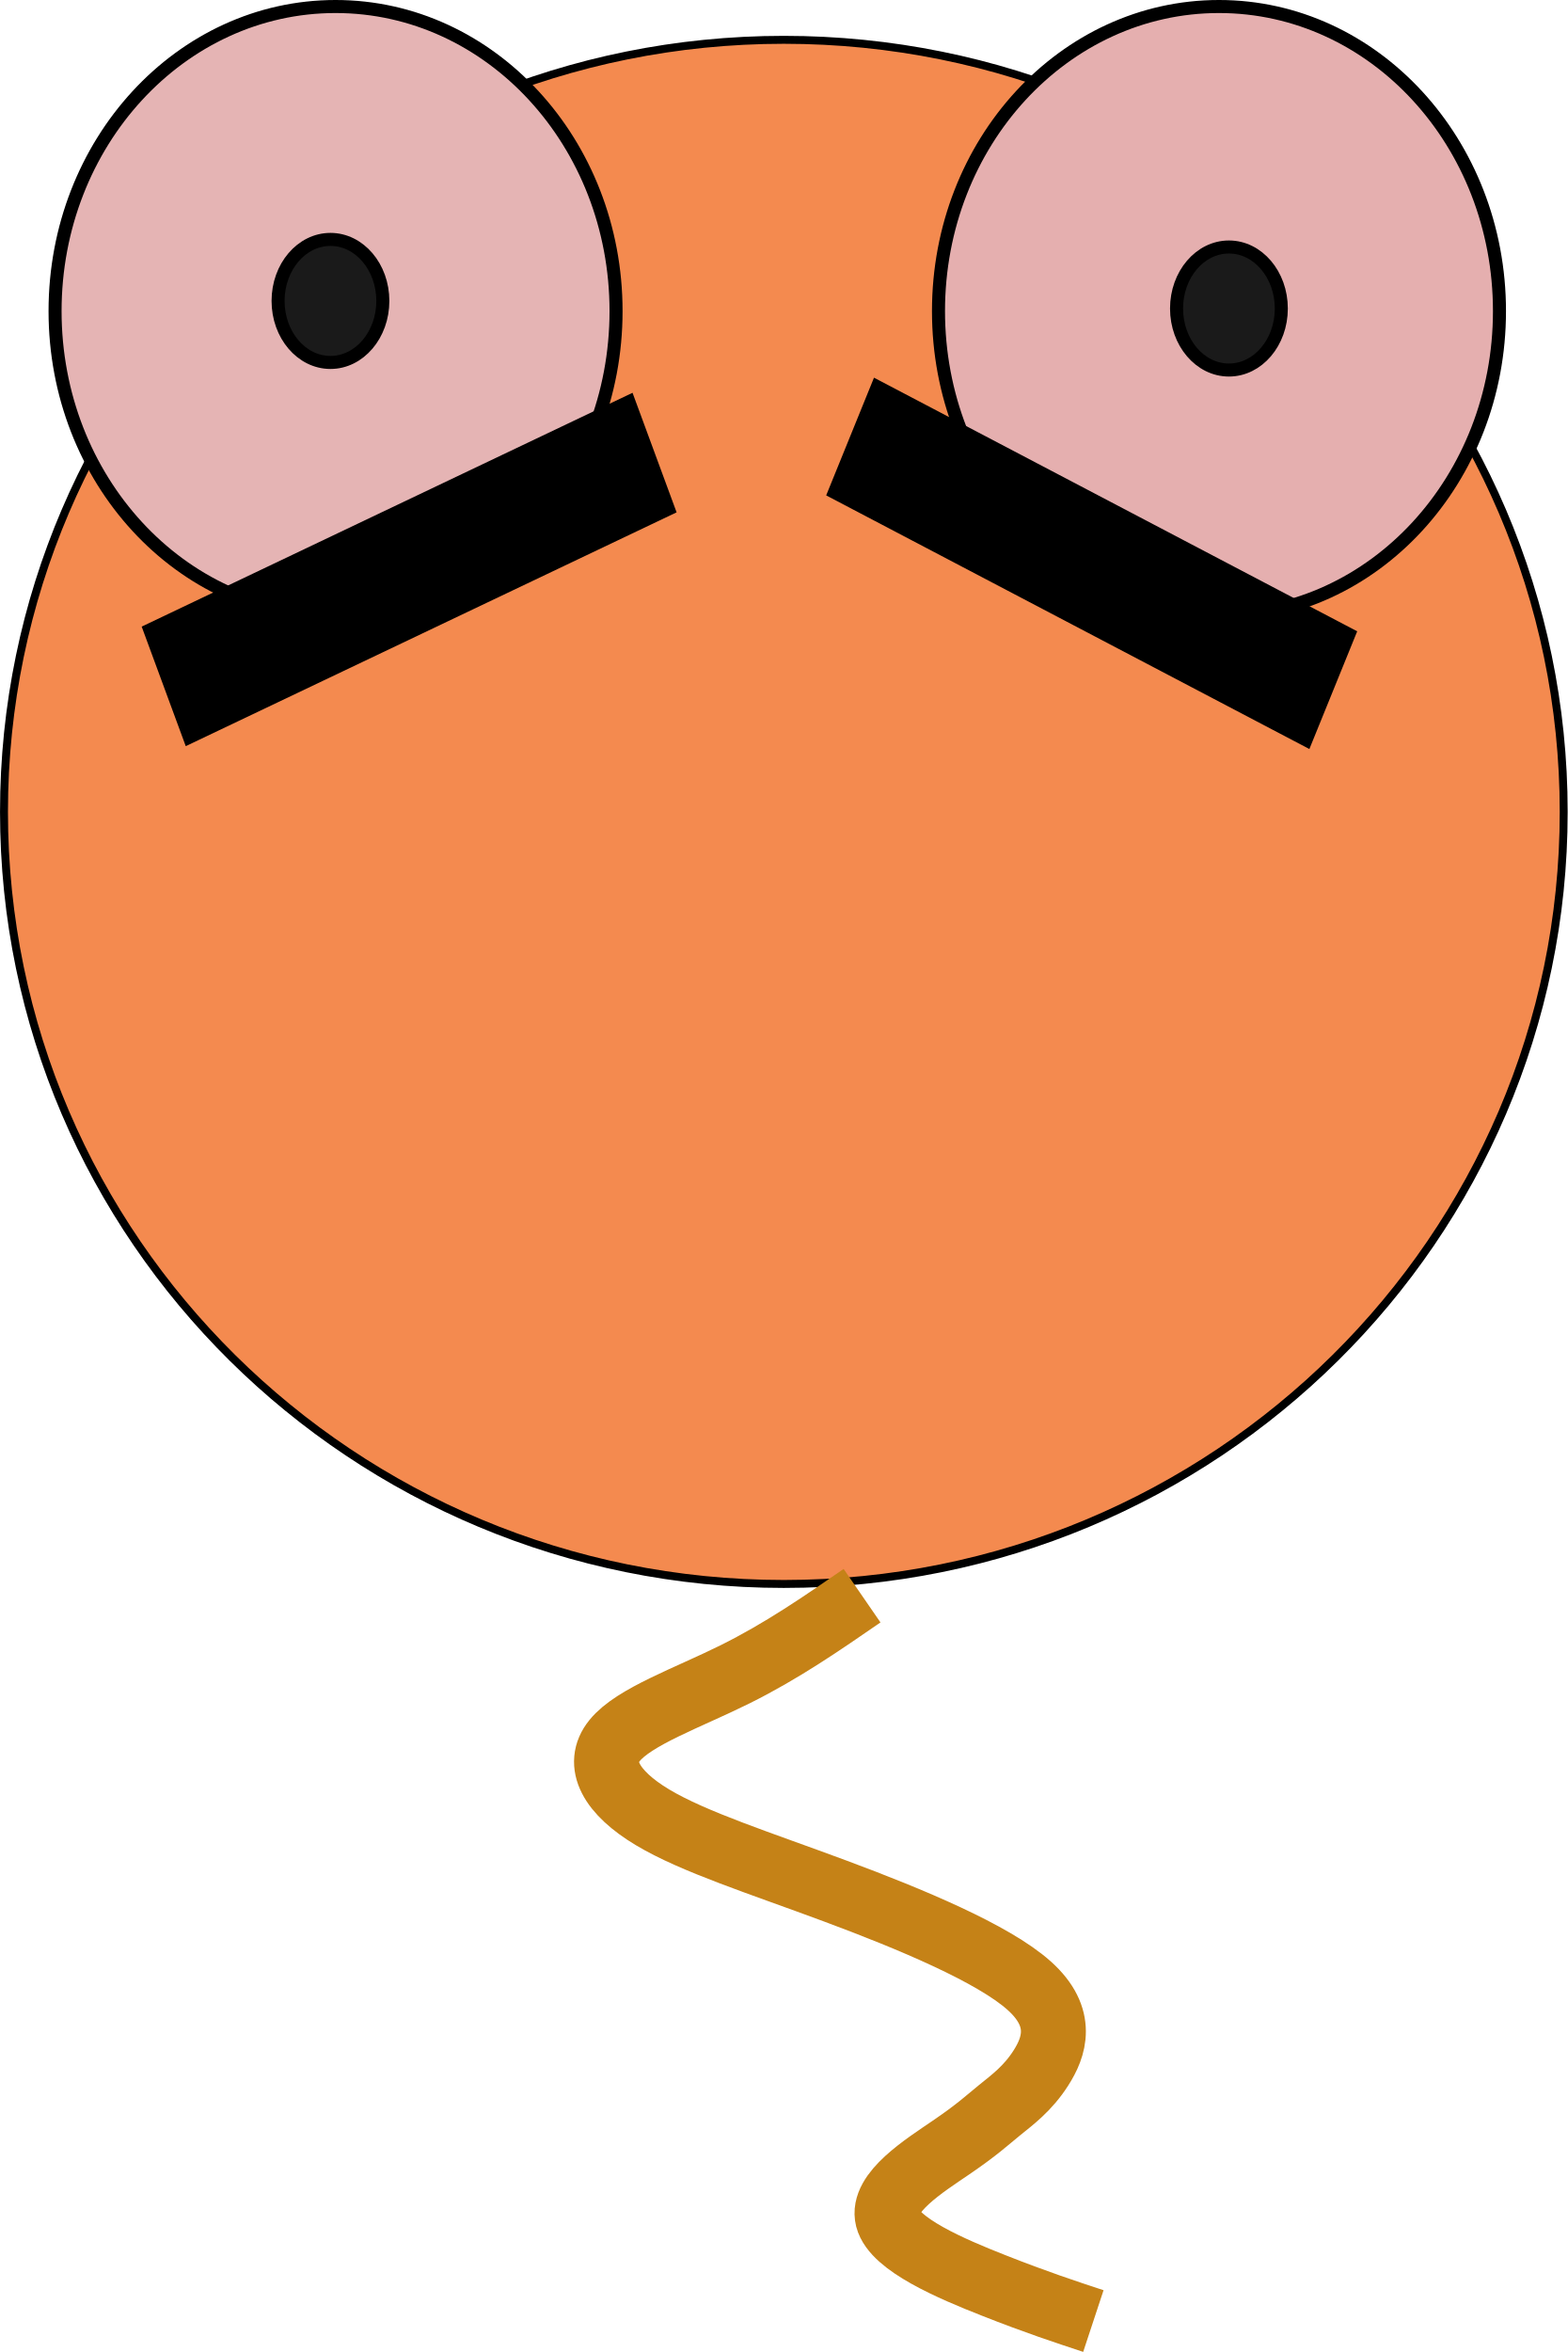
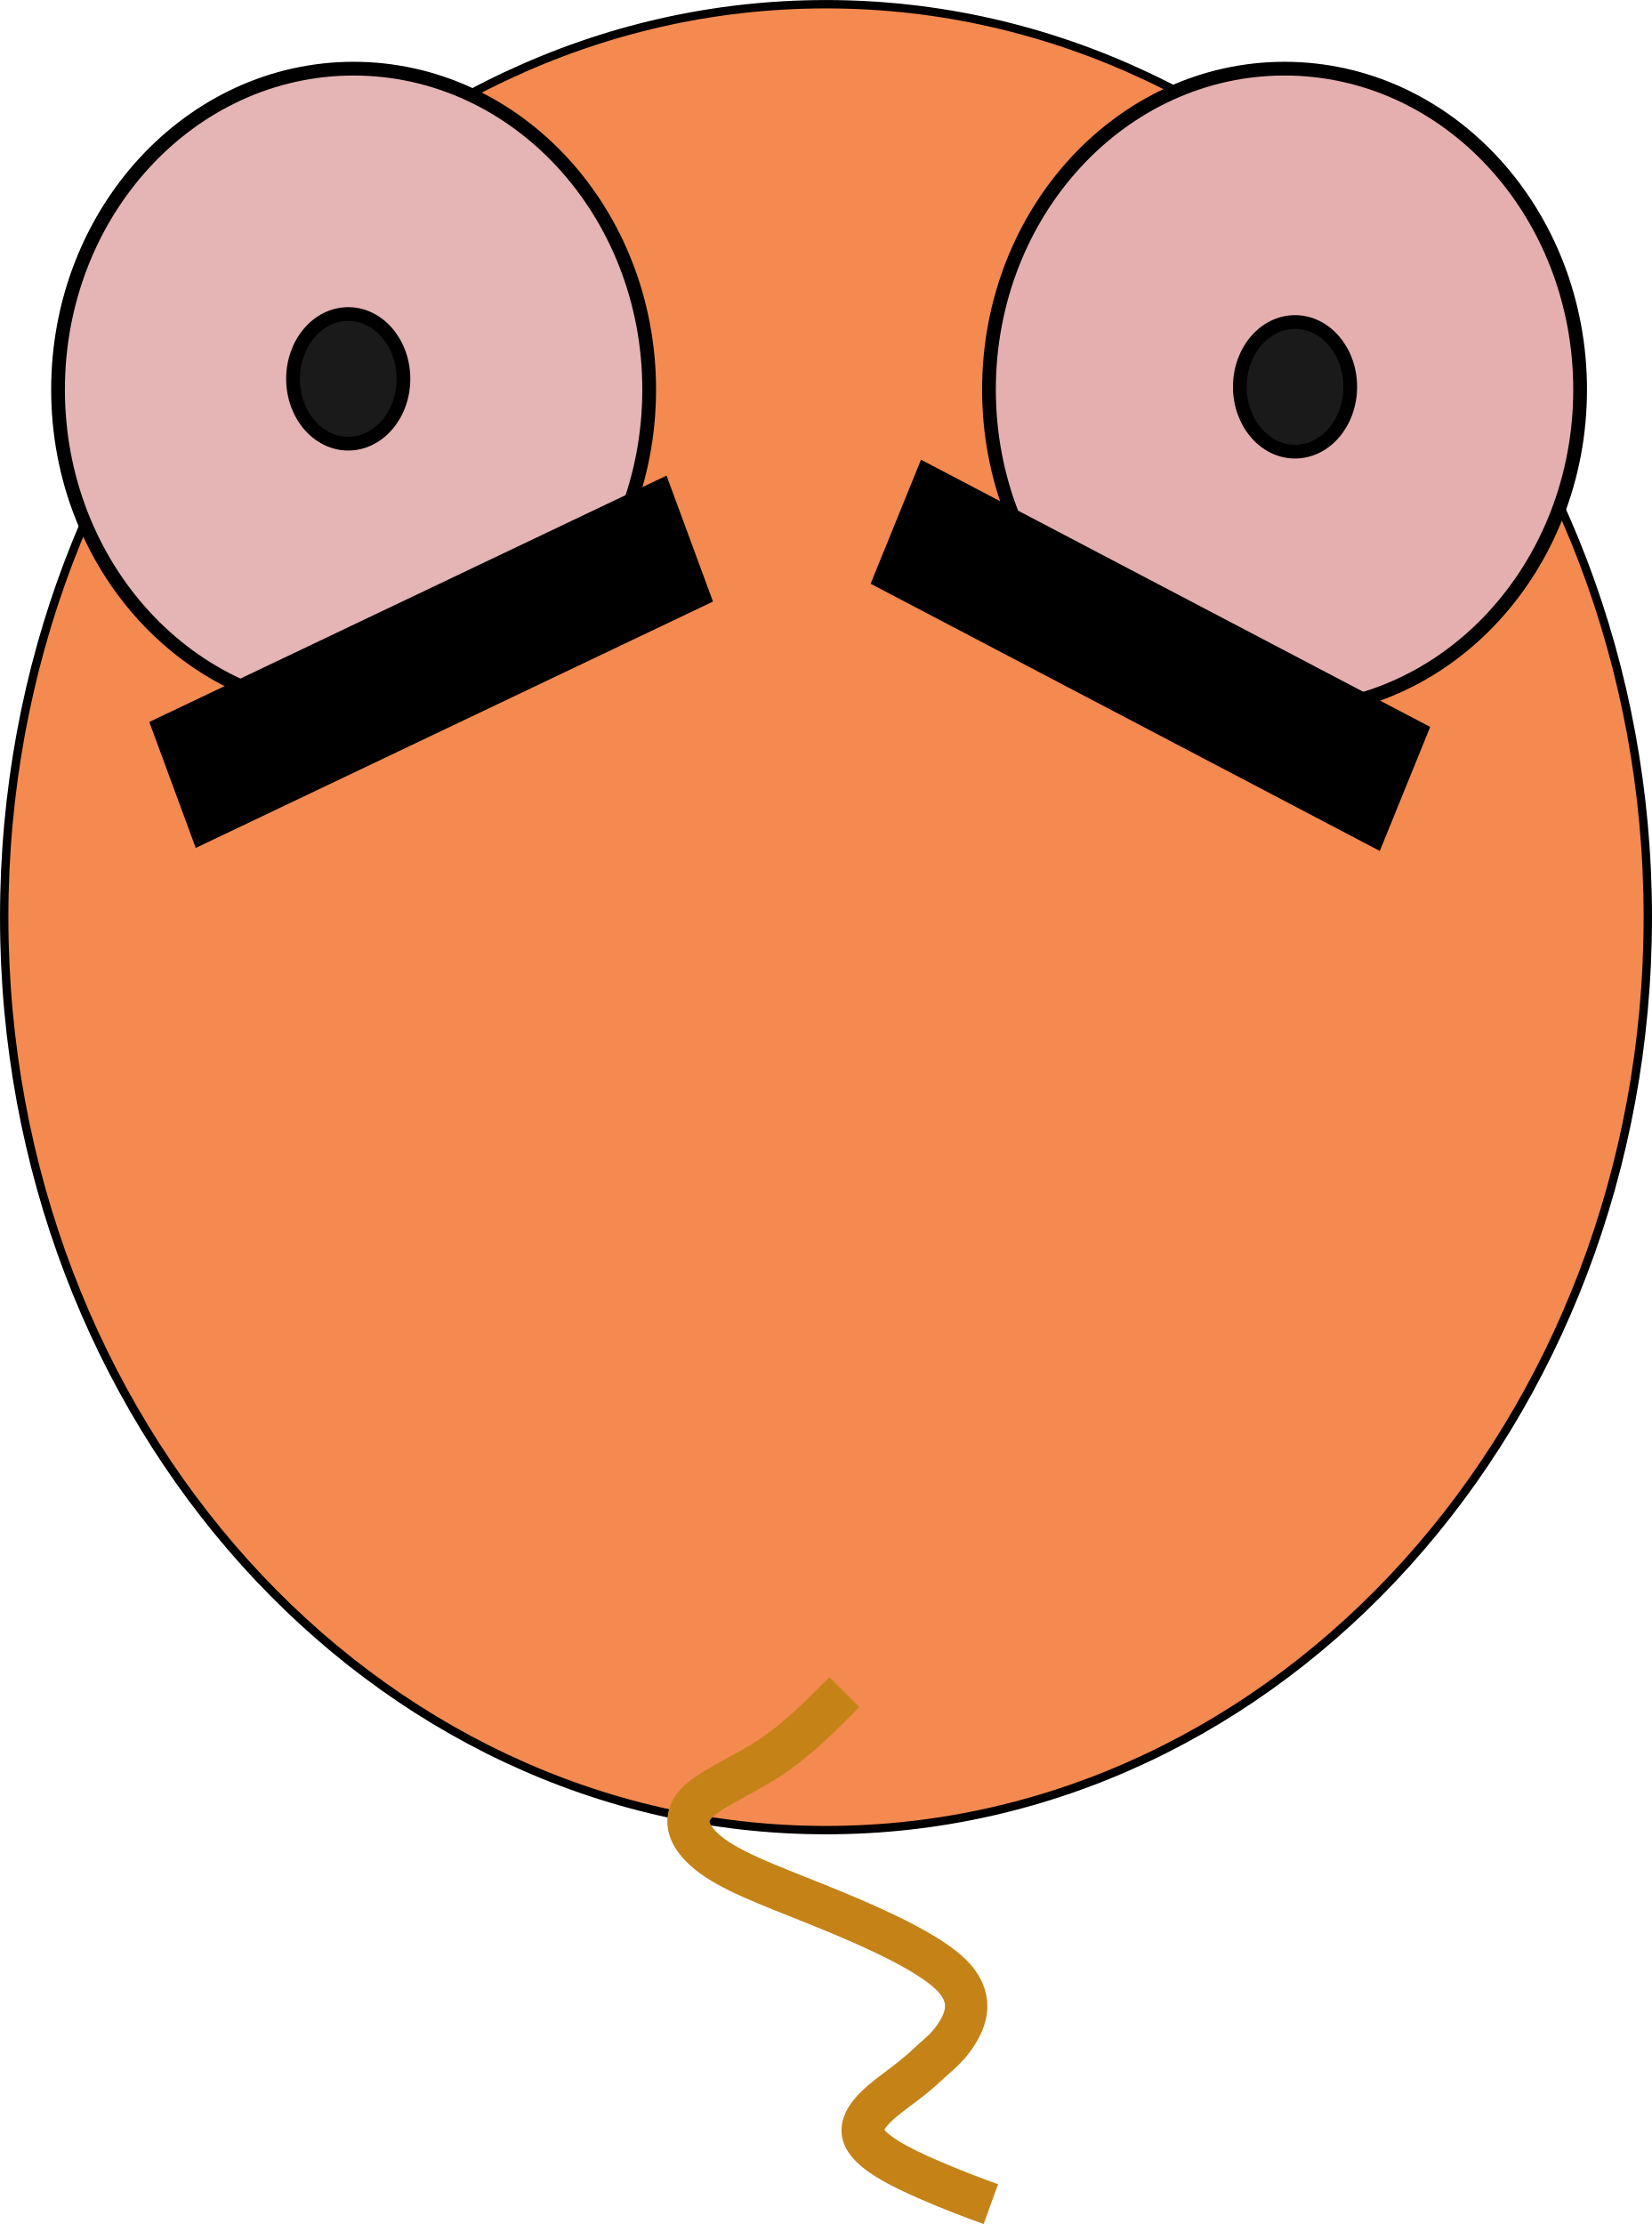
- <svg xmlns="http://www.w3.org/2000/svg" width="13.229mm" height="19.844mm" viewBox="0 0 13.229 19.844" version="1.1" id="svg7649">
+ <svg xmlns="http://www.w3.org/2000/svg" width="13.229mm" height="17.81mm" viewBox="0 0 13.229 17.81" version="1.1" id="svg7649">
  <defs id="defs7646">
    </defs>
-   <g id="layer1" transform="translate(-53.67233,-70.00803)">
-     <ellipse style="fill:#f48a4f;fill-opacity:1;stroke:#000000;stroke-width:0.067;stroke-dasharray:none;stroke-opacity:1" id="path8431" cx="60.287" cy="76.858" rx="6.581" ry="6.514" />
+   <g id="layer1" transform="translate(-53.67233,-69.51319)">
+     <ellipse style="fill:#f48a4f;fill-opacity:1;stroke:#000000;stroke-width:0.067;stroke-dasharray:none;stroke-opacity:1" id="path8431" cx="60.287" cy="76.858" rx="6.581" ry="7.311" />
    <ellipse style="fill:#e5b4b4;fill-opacity:1;stroke:#000000;stroke-width:0.11;stroke-dasharray:none;stroke-opacity:1" id="path8967" cx="56.504" cy="72.633" rx="2.367" ry="2.57" />
    <ellipse style="fill:#e5afaf;fill-opacity:1;stroke:#000000;stroke-width:0.11;stroke-dasharray:none;stroke-opacity:1" id="path8967-5" cx="63.959" cy="72.633" rx="2.367" ry="2.57" />
    <ellipse style="fill:#1a1a1a;fill-opacity:1;stroke:#000000;stroke-width:0.11;stroke-dasharray:none;stroke-opacity:1" id="path9053" cx="56.461" cy="72.547" rx="0.442" ry="0.519" />
    <ellipse style="fill:#1a1a1a;fill-opacity:1;stroke:#000000;stroke-width:0.11;stroke-dasharray:none;stroke-opacity:1" id="path9053-3" cx="64.043" cy="72.611" rx="0.442" ry="0.519" />
-     <path style="fill:none;fill-opacity:1;stroke:#c58217;stroke-width:0.548;stroke-dasharray:none;stroke-opacity:1" d="m 60.947,83.471 c -0.338,0.233 -0.676,0.467 -1.073,0.664 -0.397,0.197 -0.853,0.357 -1.015,0.558 -0.162,0.2 -0.029,0.439 0.32,0.648 0.349,0.209 0.914,0.388 1.545,0.623 0.632,0.235 1.33,0.526 1.633,0.797 0.303,0.271 0.21,0.522 0.099,0.695 -0.111,0.174 -0.243,0.27 -0.349,0.356 -0.106,0.086 -0.185,0.162 -0.408,0.314 -0.224,0.153 -0.591,0.382 -0.536,0.6 0.056,0.218 0.535,0.423 0.896,0.565 0.36,0.142 0.601,0.221 0.84,0.3" id="path9962" />
+     <path style="fill:none;fill-opacity:1;stroke:#c58217;stroke-width:0.339;stroke-dasharray:none;stroke-opacity:1" d="m 60.434,83.064 c -0.191,0.193 -0.383,0.387 -0.613,0.536 -0.23,0.149 -0.499,0.253 -0.595,0.383 -0.096,0.13 -0.017,0.285 0.189,0.421 0.206,0.136 0.539,0.252 0.911,0.405 0.372,0.153 0.784,0.342 0.963,0.518 0.178,0.176 0.124,0.339 0.058,0.451 -0.066,0.113 -0.143,0.175 -0.206,0.231 -0.062,0.056 -0.109,0.105 -0.241,0.204 -0.132,0.099 -0.349,0.248 -0.316,0.389 0.033,0.141 0.316,0.275 0.528,0.367 0.212,0.092 0.354,0.144 0.495,0.195" id="path9962" />
    <rect style="fill:#000000;fill-opacity:1;stroke:none;stroke-width:0.441" id="rect16411" width="4.588" height="1.075" x="25.542" y="91.954" transform="matrix(0.9028352,-0.4299867,0.3459089,0.9382681,0,0)" />
    <rect style="fill:#000000;fill-opacity:1;stroke:none;stroke-width:0.441" id="rect16411-5" width="4.605" height="1.072" x="84.508" y="36.616" transform="matrix(0.8854675,0.4647014,-0.3763743,0.9264677,0,0)" />
  </g>
</svg>
